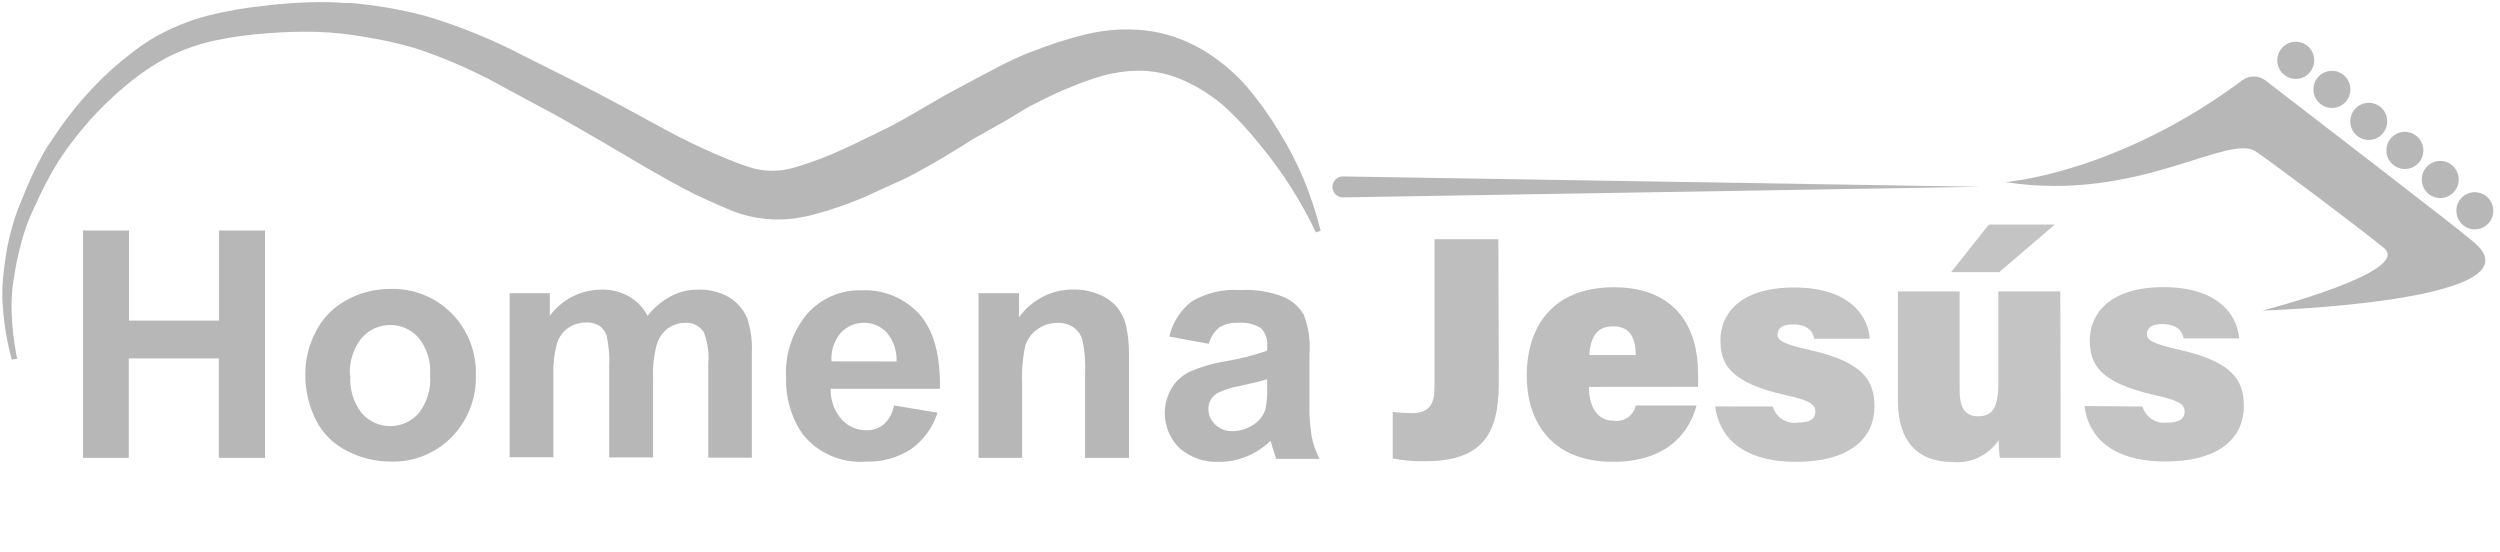
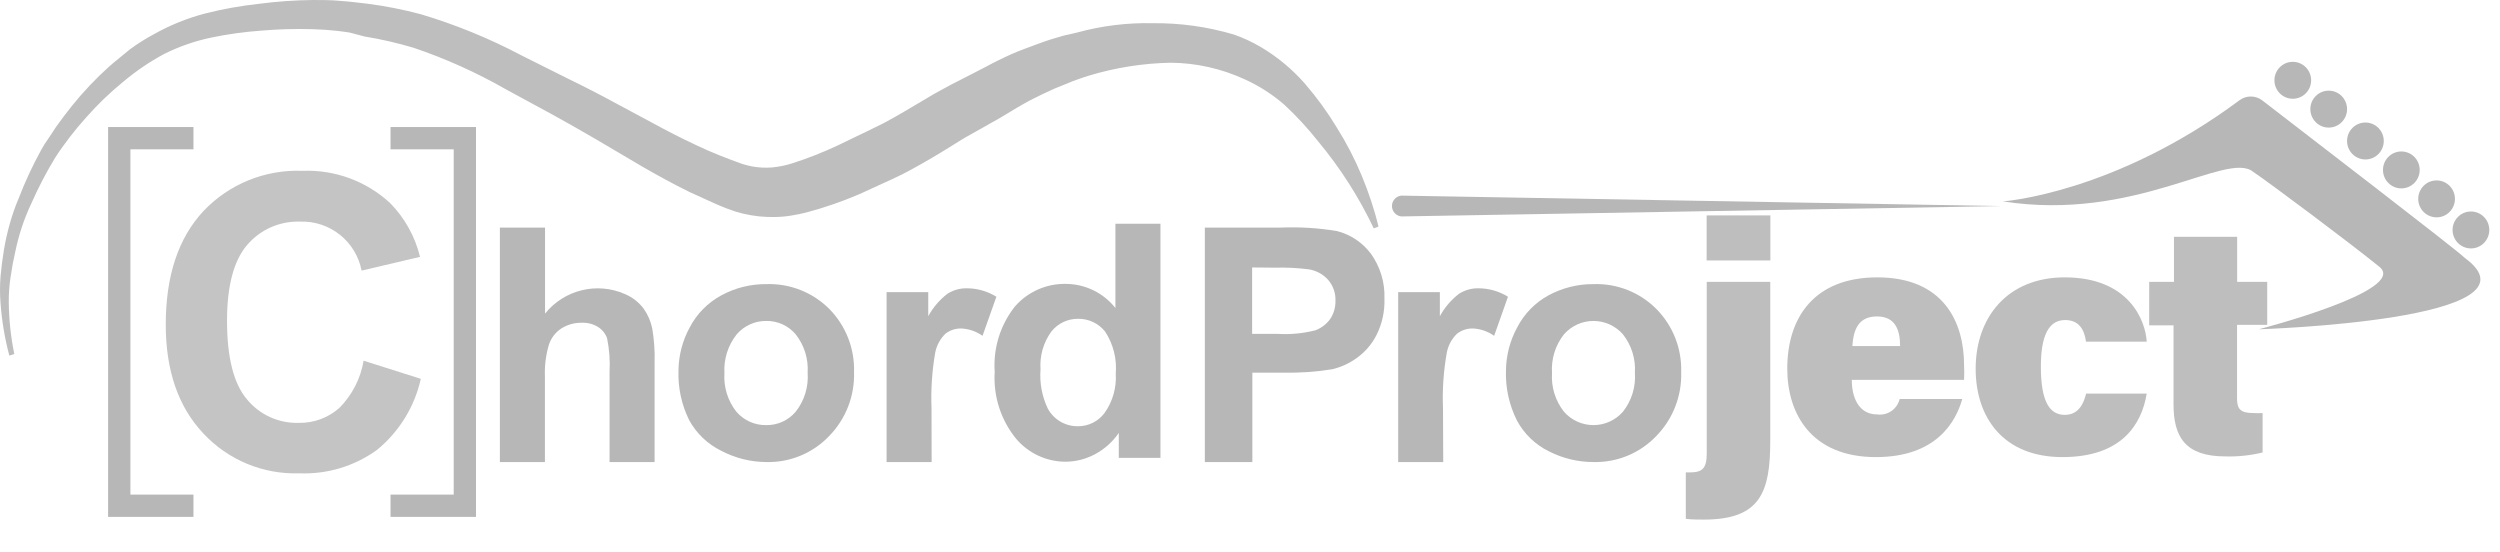
- <svg xmlns="http://www.w3.org/2000/svg" xmlns:xlink="http://www.w3.org/1999/xlink" style="height: 2.75rem" viewBox="0 0 222 49">
+ <svg xmlns="http://www.w3.org/2000/svg" style="height: 2.75rem" viewBox="0 0 222 49">
  <defs>
-     <style>.cls-hj-1{fill:#b7b7b7;}.cls-hj-2{fill:#bebebe;}.cls-hj-3{fill:#c4c4c4;}</style>
-     <linearGradient id="gradient" x1="33.44" y1="41.99" x2="199.07" y2="41.53" gradientUnits="userSpaceOnUse">
-       <stop offset="0.35" stop-color="#808082" />
-       <stop offset="0.37" stop-color="#78797d" />
-       <stop offset="0.45" stop-color="#5f626c" />
-       <stop offset="0.52" stop-color="#505562" />
-       <stop offset="0.59" stop-color="#4b505f" />
-       <stop offset="0.69" stop-color="#30374e" />
-       <stop offset="0.73" stop-color="#222b45" />
-     </linearGradient>
-     <linearGradient id="gradient-dark" x1="32.44" y1="42.99" x2="198.07" y2="42.53" gradientUnits="userSpaceOnUse">
-       <stop offset="0" stop-color="#bcbcbc" />
-       <stop offset="0.37" stop-color="#989899" />
-       <stop offset="0.41" stop-color="#b3b3b4" />
-       <stop offset="0.47" stop-color="#d4d4d5" />
-       <stop offset="0.53" stop-color="#ececec" />
-       <stop offset="0.58" stop-color="#fafafa" />
-       <stop offset="0.62" stop-color="#fff" />
-       <stop offset="0.79" stop-color="#fff" />
-     </linearGradient>
-     <linearGradient id="gradient-2" x1="32.45" y1="45.83" x2="198.08" y2="45.37" xlink:href="#gradient" />
-     <linearGradient id="gradient-3" x1="32.45" y1="45.74" x2="198.08" y2="45.27" xlink:href="#gradient" />
-     <linearGradient id="gradient-4" x1="32.45" y1="45.95" x2="198.08" y2="45.48" xlink:href="#gradient" />
-     <linearGradient id="gradient-5" x1="32.45" y1="45.84" x2="198.08" y2="45.38" xlink:href="#gradient" />
-     <linearGradient id="gradient-6" x1="32.45" y1="46.04" x2="198.08" y2="45.58" xlink:href="#gradient" />
-     <linearGradient id="gradient-7" x1="32.45" y1="43.84" x2="198.08" y2="43.38" xlink:href="#gradient" />
-     <linearGradient id="gradient-8" x1="32.45" y1="46.05" x2="198.08" y2="45.59" xlink:href="#gradient" />
-     <linearGradient id="gradient-9" x1="32.45" y1="46.1" x2="198.08" y2="45.64" xlink:href="#gradient" />
-     <linearGradient id="gradient-10" x1="32.45" y1="43.34" x2="198.08" y2="42.87" xlink:href="#gradient" />
-     <linearGradient id="gradient-11" x1="32.45" y1="46.19" x2="198.08" y2="45.73" xlink:href="#gradient" />
-     <linearGradient id="gradient-dark-2" x1="32.45" y1="45.83" x2="198.08" y2="45.37" xlink:href="#gradient-dark" />
-     <linearGradient id="gradient-dark-3" x1="32.45" y1="45.74" x2="198.08" y2="45.27" xlink:href="#gradient-dark" />
-     <linearGradient id="gradient-dark-4" x1="32.45" y1="45.95" x2="198.08" y2="45.48" xlink:href="#gradient-dark" />
-     <linearGradient id="gradient-dark-5" x1="32.45" y1="45.84" x2="198.08" y2="45.38" xlink:href="#gradient-dark" />
-     <linearGradient id="gradient-dark-6" x1="32.45" y1="46.04" x2="198.08" y2="45.58" xlink:href="#gradient-dark" />
-     <linearGradient id="gradient-dark-7" x1="32.45" y1="43.84" x2="198.08" y2="43.38" xlink:href="#gradient-dark" />
-     <linearGradient id="gradient-dark-8" x1="32.45" y1="46.05" x2="198.08" y2="45.59" xlink:href="#gradient-dark" />
-     <linearGradient id="gradient-dark-9" x1="32.45" y1="46.1" x2="198.08" y2="45.64" xlink:href="#gradient-dark" />
-     <linearGradient id="gradient-dark-10" x1="32.45" y1="43.34" x2="198.08" y2="42.87" xlink:href="#gradient-dark" />
-     <linearGradient id="gradient-dark-11" x1="32.45" y1="46.19" x2="198.08" y2="45.73" xlink:href="#gradient-dark" />
+     <style>.cls-1{fill:#b7b7b7;}.cls-2{fill:#bebebe;}.cls-3{fill:#c4c4c4;}</style>
  </defs>
-   <path class="cls-hj-1" d="M 1.044 31.938 C 0.63 30.407 0.365 28.84 0.254 27.258 C 0.189 26.459 0.189 25.657 0.254 24.858 C 0.324 24.068 0.424 23.288 0.554 22.498 C 0.684 21.709 0.858 20.928 1.074 20.158 C 1.292 19.385 1.559 18.627 1.874 17.888 C 2.444 16.405 3.112 14.962 3.874 13.568 C 4.074 13.218 4.294 12.868 4.514 12.568 C 4.734 12.268 4.954 11.908 5.184 11.568 C 5.644 10.901 6.124 10.261 6.624 9.648 C 7.635 8.398 8.742 7.228 9.934 6.148 C 10.544 5.618 11.164 5.098 11.804 4.608 C 12.459 4.104 13.148 3.643 13.864 3.228 C 15.311 2.427 16.853 1.809 18.454 1.388 C 20.051 0.988 21.675 0.701 23.314 0.528 C 24.913 0.329 26.522 0.216 28.134 0.188 C 28.954 0.188 29.764 0.188 30.584 0.268 L 31.204 0.268 L 31.804 0.328 L 33.004 0.468 C 34.619 0.683 36.219 1 37.794 1.418 C 40.887 2.341 43.881 3.567 46.734 5.078 L 50.934 7.178 C 52.354 7.888 53.744 8.628 55.134 9.368 L 59.254 11.608 C 60.587 12.321 61.957 12.988 63.364 13.608 C 64.054 13.908 64.754 14.188 65.444 14.458 L 65.974 14.648 L 66.474 14.818 C 67.322 15.107 68.221 15.216 69.114 15.138 C 69.414 15.138 69.704 15.068 70.004 15.008 C 70.318 14.942 70.628 14.859 70.934 14.758 C 72.323 14.332 73.679 13.808 74.994 13.188 C 75.684 12.878 76.374 12.548 77.084 12.188 L 77.614 11.938 L 78.094 11.698 L 79.094 11.208 C 80.404 10.528 81.694 9.728 83.094 8.938 L 83.614 8.628 L 84.164 8.328 L 85.234 7.748 L 87.254 6.668 L 88.254 6.148 L 88.794 5.858 L 89.354 5.578 C 90.104 5.208 90.874 4.858 91.644 4.578 C 92.414 4.298 93.204 3.988 93.984 3.738 L 95.174 3.378 L 95.764 3.218 L 96.394 3.058 C 98.126 2.632 99.919 2.51 101.694 2.698 C 102.596 2.803 103.484 3.004 104.344 3.298 C 105.184 3.59 105.994 3.962 106.764 4.408 C 108.239 5.286 109.569 6.389 110.704 7.678 C 111.767 8.931 112.727 10.269 113.574 11.678 C 114.426 13.042 115.165 14.473 115.784 15.958 C 116.094 16.698 116.364 17.448 116.614 18.208 C 116.864 18.968 117.084 19.718 117.274 20.488 L 116.854 20.638 C 115.531 17.857 113.868 15.25 111.904 12.878 C 110.962 11.683 109.929 10.563 108.814 9.528 C 107.749 8.583 106.549 7.801 105.254 7.208 C 104.043 6.639 102.73 6.323 101.394 6.278 C 100.036 6.26 98.684 6.466 97.394 6.888 L 96.894 7.048 L 96.374 7.228 C 96.024 7.348 95.674 7.478 95.374 7.618 C 94.684 7.878 94.014 8.168 93.374 8.478 C 92.734 8.788 92.054 9.118 91.374 9.478 L 90.904 9.748 L 90.424 10.038 L 89.424 10.648 L 87.424 11.778 L 86.424 12.338 L 85.954 12.628 L 85.484 12.928 C 84.154 13.748 82.784 14.588 81.314 15.368 C 80.954 15.568 80.584 15.758 80.194 15.938 L 79.624 16.198 L 79.084 16.438 C 78.374 16.768 77.644 17.088 76.904 17.438 C 75.367 18.104 73.783 18.652 72.164 19.078 C 71.774 19.178 71.274 19.288 70.804 19.358 C 70.331 19.437 69.853 19.48 69.374 19.488 C 68.401 19.514 67.43 19.413 66.484 19.188 C 66.015 19.075 65.554 18.932 65.104 18.758 L 64.504 18.508 L 63.944 18.268 C 63.194 17.948 62.464 17.598 61.734 17.268 C 60.254 16.528 58.814 15.708 57.434 14.918 L 53.374 12.528 C 52.034 11.748 50.684 10.978 49.374 10.238 L 45.254 8.028 C 42.628 6.524 39.862 5.282 36.994 4.318 C 35.558 3.888 34.094 3.554 32.614 3.318 C 32.244 3.248 31.874 3.188 31.494 3.138 L 30.934 3.058 L 30.374 2.988 C 29.644 2.908 28.894 2.858 28.144 2.828 C 26.629 2.79 25.113 2.837 23.604 2.968 C 22.098 3.07 20.601 3.277 19.124 3.588 C 17.681 3.895 16.284 4.382 14.964 5.038 C 13.644 5.738 12.401 6.572 11.254 7.528 C 10.083 8.495 8.987 9.548 7.974 10.678 C 7.474 11.248 6.974 11.838 6.524 12.448 C 6.284 12.748 6.054 13.058 5.834 13.368 C 5.614 13.678 5.404 13.988 5.194 14.308 C 4.393 15.615 3.681 16.975 3.064 18.378 C 2.731 19.062 2.444 19.767 2.204 20.488 C 1.964 21.208 1.774 21.948 1.604 22.698 C 1.434 23.448 1.304 24.218 1.184 24.978 C 1.075 25.733 1.021 26.495 1.024 27.258 C 1.047 28.804 1.214 30.344 1.524 31.858 Z" />
-   <path class="cls-hj-1" d="M 175.834 16.588 L 119.254 17.528 C 118.538 17.528 118.09 16.753 118.448 16.133 C 118.614 15.845 118.921 15.668 119.254 15.668 Z" />
-   <path class="cls-hj-1" d="M 199.104 7.138 C 199.712 6.675 200.555 6.675 201.164 7.138 C 204.564 9.768 218.734 20.638 219.304 21.208 C 226.914 26.788 200.914 27.578 200.914 27.578 C 200.914 27.578 214.314 24.128 211.684 22.008 C 209.054 19.888 201.964 14.578 200.394 13.508 C 198.024 11.658 189.884 18.028 178.074 16.168 C 178.074 16.178 187.964 15.428 199.104 7.138 Z" />
-   <ellipse class="cls-hj-1" cx="203.864" cy="5.358" rx="1.64" ry="1.65" />
-   <ellipse class="cls-hj-1" cx="207.074" cy="7.938" rx="1.64" ry="1.65" />
-   <ellipse class="cls-hj-1" cx="210.344" cy="10.778" rx="1.64" ry="1.65" />
-   <ellipse class="cls-hj-1" cx="213.554" cy="13.358" rx="1.64" ry="1.65" />
-   <ellipse class="cls-hj-1" cx="216.694" cy="15.938" rx="1.64" ry="1.65" />
-   <ellipse class="cls-hj-1" cx="219.764" cy="18.718" rx="1.64" ry="1.65" />
-   <path class="cls-hj-1" d="M 7.374 40.658 L 7.374 20.468 L 11.454 20.468 L 11.454 28.468 L 19.454 28.468 L 19.454 20.468 L 23.534 20.468 L 23.534 40.658 L 19.434 40.658 L 19.434 31.828 L 11.434 31.828 L 11.434 40.658 Z" />
-   <path class="cls-hj-1" d="M 27.114 33.138 C 27.122 31.836 27.448 30.556 28.064 29.408 C 28.662 28.241 29.6 27.282 30.754 26.658 C 31.943 25.996 33.283 25.652 34.644 25.658 C 36.677 25.588 38.648 26.367 40.084 27.808 C 41.534 29.264 42.319 31.254 42.254 33.308 C 42.318 35.356 41.546 37.342 40.114 38.808 C 38.698 40.253 36.745 41.043 34.724 40.988 C 33.39 40.991 32.074 40.68 30.884 40.078 C 29.702 39.507 28.732 38.576 28.114 37.418 C 27.429 36.097 27.085 34.626 27.114 33.138 Z M 31.114 33.348 C 31.022 34.544 31.378 35.731 32.114 36.678 C 33.453 38.225 35.854 38.225 37.194 36.678 C 37.932 35.721 38.288 34.523 38.194 33.318 C 38.282 32.132 37.926 30.955 37.194 30.018 C 35.854 28.471 33.453 28.471 32.114 30.018 C 31.364 30.96 30.993 32.147 31.074 33.348 Z" />
-   <path class="cls-hj-1" d="M 45.254 26.038 L 48.824 26.038 L 48.824 28.038 C 49.892 26.593 51.577 25.734 53.374 25.718 C 54.224 25.695 55.065 25.895 55.814 26.298 C 56.53 26.707 57.116 27.31 57.504 28.038 C 58.072 27.324 58.78 26.732 59.584 26.298 C 60.321 25.912 61.141 25.713 61.974 25.718 C 62.922 25.684 63.863 25.909 64.694 26.368 C 65.444 26.809 66.031 27.483 66.364 28.288 C 66.675 29.256 66.81 30.272 66.764 31.288 L 66.764 40.638 L 62.894 40.638 L 62.894 32.298 C 62.98 31.343 62.843 30.381 62.494 29.488 C 62.131 28.938 61.501 28.624 60.844 28.668 C 60.295 28.668 59.76 28.839 59.314 29.158 C 58.828 29.521 58.476 30.034 58.314 30.618 C 58.057 31.596 57.949 32.608 57.994 33.618 L 57.994 40.618 L 54.094 40.618 L 54.094 32.618 C 54.14 31.693 54.07 30.766 53.884 29.858 C 53.78 29.488 53.554 29.164 53.244 28.938 C 52.894 28.72 52.485 28.615 52.074 28.638 C 51.497 28.631 50.933 28.798 50.454 29.118 C 49.977 29.459 49.625 29.948 49.454 30.508 C 49.203 31.487 49.098 32.498 49.144 33.508 L 49.144 40.608 L 45.254 40.608 Z" />
-   <path class="cls-hj-1" d="M 79.394 36.008 L 83.254 36.648 C 82.839 37.95 82.015 39.083 80.904 39.878 C 79.716 40.651 78.319 41.038 76.904 40.988 C 74.728 41.162 72.608 40.24 71.254 38.528 C 70.253 37.057 69.745 35.306 69.804 33.528 C 69.685 31.458 70.365 29.422 71.704 27.838 C 72.928 26.48 74.686 25.727 76.514 25.778 C 78.466 25.687 80.356 26.476 81.664 27.928 C 82.924 29.368 83.524 31.568 83.464 34.528 L 73.764 34.528 C 73.731 35.508 74.066 36.464 74.704 37.208 C 75.264 37.853 76.08 38.218 76.934 38.208 C 77.483 38.224 78.021 38.047 78.454 37.708 C 78.947 37.261 79.277 36.663 79.394 36.008 Z M 79.614 32.098 C 79.655 31.163 79.344 30.246 78.744 29.528 C 77.622 28.351 75.736 28.374 74.644 29.578 C 74.062 30.28 73.772 31.179 73.834 32.088 Z" />
-   <path class="cls-hj-1" d="M 100.254 40.658 L 96.354 40.658 L 96.354 33.198 C 96.41 32.168 96.326 31.135 96.104 30.128 C 95.959 29.692 95.679 29.313 95.304 29.048 C 94.902 28.789 94.432 28.656 93.954 28.668 C 93.311 28.658 92.681 28.85 92.154 29.218 C 91.632 29.566 91.244 30.081 91.054 30.678 C 90.811 31.781 90.714 32.91 90.764 34.038 L 90.764 40.658 L 86.894 40.658 L 86.894 26.038 L 90.484 26.038 L 90.484 28.188 C 91.587 26.622 93.388 25.696 95.304 25.708 C 96.107 25.695 96.905 25.852 97.644 26.168 C 98.271 26.419 98.825 26.825 99.254 27.348 C 99.618 27.828 99.874 28.38 100.004 28.968 C 100.182 29.809 100.266 30.668 100.254 31.528 Z" />
-   <path class="cls-hj-1" d="M 107.344 30.528 L 103.834 29.888 C 104.118 28.645 104.825 27.539 105.834 26.758 C 107.133 25.999 108.632 25.65 110.134 25.758 C 111.446 25.685 112.758 25.893 113.984 26.368 C 114.728 26.685 115.351 27.232 115.764 27.928 C 116.195 29.028 116.373 30.21 116.284 31.388 L 116.284 35.898 C 116.257 36.852 116.32 37.806 116.474 38.748 C 116.615 39.442 116.847 40.114 117.164 40.748 L 113.334 40.748 C 113.234 40.488 113.114 40.108 112.964 39.608 C 112.904 39.378 112.854 39.228 112.824 39.148 C 112.21 39.738 111.491 40.206 110.704 40.528 C 109.941 40.851 109.121 41.014 108.294 41.008 C 106.993 41.081 105.716 40.643 104.734 39.788 C 103.312 38.387 103.024 36.2 104.034 34.478 C 104.422 33.828 104.997 33.309 105.684 32.988 C 106.671 32.567 107.705 32.265 108.764 32.088 C 110.043 31.885 111.301 31.568 112.524 31.138 L 112.524 30.728 C 112.583 30.143 112.382 29.562 111.974 29.138 C 111.35 28.76 110.62 28.595 109.894 28.668 C 109.329 28.635 108.767 28.774 108.284 29.068 C 107.825 29.444 107.496 29.955 107.344 30.528 Z M 112.524 33.668 C 112.034 33.828 111.244 34.028 110.174 34.258 C 109.44 34.37 108.728 34.596 108.064 34.928 C 107.592 35.224 107.305 35.741 107.304 36.298 C 107.298 36.83 107.52 37.34 107.914 37.698 C 108.324 38.098 108.881 38.311 109.454 38.288 C 110.175 38.278 110.875 38.04 111.454 37.608 C 111.893 37.294 112.216 36.845 112.374 36.328 C 112.5 35.707 112.551 35.072 112.524 34.438 Z" />
-   <path class="cls-hj-2" d="M 133.094 34.018 C 133.094 38.708 131.494 40.958 126.504 40.958 C 125.554 40.978 124.605 40.894 123.674 40.708 L 123.674 36.588 C 124.241 36.651 124.812 36.685 125.384 36.688 C 127.084 36.688 127.384 35.688 127.384 34.328 L 127.384 21.238 L 133.054 21.238 Z" />
-   <path class="cls-hj-2" d="M 141.094 34.358 C 141.094 35.848 141.664 37.358 143.284 37.358 C 144.195 37.506 145.063 36.912 145.254 36.008 L 150.654 36.008 C 150.114 38.008 148.444 41.008 143.214 41.008 C 137.624 41.008 135.574 37.248 135.574 33.388 C 135.574 28.928 137.934 25.508 143.314 25.508 C 149.044 25.508 150.784 29.388 150.784 33.078 C 150.805 33.501 150.805 33.925 150.784 34.348 Z M 145.254 31.528 C 145.254 30.148 144.834 28.978 143.254 28.978 C 141.674 28.978 141.254 30.058 141.124 31.528 Z" />
-   <path class="cls-hj-3" d="M 157.424 36.098 C 157.699 37.065 158.649 37.677 159.644 37.528 C 160.734 37.528 161.204 37.198 161.204 36.528 C 161.204 35.858 160.554 35.528 158.604 35.098 C 153.514 33.958 152.774 32.278 152.774 30.188 C 152.774 28.098 154.254 25.528 159.334 25.528 C 164.154 25.528 165.894 27.998 166.034 30.078 L 161.104 30.078 C 160.994 29.558 160.674 28.808 159.184 28.808 C 158.184 28.808 157.844 29.218 157.844 29.718 C 157.844 30.218 158.324 30.548 160.734 31.088 C 165.444 32.148 166.454 33.788 166.454 36.088 C 166.454 38.718 164.534 41.008 159.454 41.008 C 154.634 41.008 152.614 38.698 152.314 36.088 Z" />
-   <path class="cls-hj-3" d="M 182.984 35.938 C 182.984 37.248 182.984 39.248 182.984 40.658 L 177.584 40.658 C 177.524 40.308 177.494 39.488 177.474 39.098 C 176.568 40.443 174.998 41.184 173.384 41.028 C 170.214 41.028 168.534 39.098 168.534 35.598 L 168.534 25.878 L 174.014 25.878 L 174.014 34.678 C 174.014 36.028 174.394 36.968 175.644 36.968 C 176.894 36.968 177.454 36.238 177.454 34.048 L 177.454 25.878 L 182.954 25.878 Z M 182.474 19.938 L 177.524 24.168 L 173.254 24.168 L 176.614 19.938 Z" />
-   <path class="cls-hj-3" d="M 190.254 36.098 C 190.528 37.052 191.46 37.661 192.444 37.528 C 193.524 37.528 193.994 37.198 193.994 36.528 C 193.994 35.858 193.344 35.528 191.404 35.098 C 186.304 33.958 185.574 32.278 185.574 30.188 C 185.574 28.098 187.074 25.498 192.134 25.498 C 196.954 25.498 198.684 27.968 198.834 30.048 L 193.904 30.048 C 193.794 29.528 193.464 28.778 191.984 28.778 C 190.984 28.778 190.644 29.188 190.644 29.688 C 190.644 30.188 191.124 30.518 193.524 31.058 C 198.234 32.118 199.254 33.758 199.254 36.058 C 199.254 38.688 197.334 40.978 192.254 40.978 C 187.424 40.978 185.404 38.668 185.104 36.058 Z" />
+   <path class="cls-1" d="m48.399,20.21l0,7.64a6,6 0 0 1 7.09,-1.74a4.08,4.08 0 0 1 1.67,1.3a4.69,4.69 0 0 1 0.76,1.76a15.37,15.37 0 0 1 0.21,3l0,8.86l-4,0l0,-8a11.87,11.87 0 0 0 -0.22,-3a2,2 0 0 0 -0.81,-1a2.56,2.56 0 0 0 -1.43,-0.37a3.32,3.32 0 0 0 -1.78,0.48a2.75,2.75 0 0 0 -1.14,1.45a8.74,8.74 0 0 0 -0.36,2.87l0,7.57l-4,0l0,-20.82l4.01,0z" />
+   <path class="cls-1" d="m60.249,32.91a8.17,8.17 0 0 1 1,-3.84a6.8,6.8 0 0 1 2.8,-2.84a8.22,8.22 0 0 1 4,-1a7.54,7.54 0 0 1 5.61,2.22a7.67,7.67 0 0 1 2.18,5.6a7.77,7.77 0 0 1 -2.21,5.67a7.45,7.45 0 0 1 -5.58,2.31a8.67,8.67 0 0 1 -4,-1a6.48,6.48 0 0 1 -2.86,-2.74a9.21,9.21 0 0 1 -0.94,-4.38zm4.08,0.22a5,5 0 0 0 1.06,3.43a3.41,3.41 0 0 0 2.66,1.19a3.35,3.35 0 0 0 2.61,-1.19a5,5 0 0 0 1.06,-3.46a5,5 0 0 0 -1.06,-3.41a3.35,3.35 0 0 0 -2.61,-1.19a3.41,3.41 0 0 0 -2.63,1.19a5.06,5.06 0 0 0 -1.09,3.44z" />
+   <path class="cls-1" d="m82.729,41.03l-4,0l0,-15.09l3.7,0l0,2.14a6.34,6.34 0 0 1 1.71,-2a3.14,3.14 0 0 1 1.72,-0.48a5,5 0 0 1 2.62,0.75l-1.23,3.47a3.54,3.54 0 0 0 -1.87,-0.65a2.2,2.2 0 0 0 -1.42,0.46a3.19,3.19 0 0 0 -0.91,1.67a23.84,23.84 0 0 0 -0.33,5l0.01,4.73z" />
+   <path class="cls-1" d="m103.049,40.66l-3.7,0l0,-2.22a5.94,5.94 0 0 1 -2.18,1.93a5.6,5.6 0 0 1 -2.53,0.63a5.75,5.75 0 0 1 -4.45,-2.09a8.54,8.54 0 0 1 -1.86,-5.88a8.42,8.42 0 0 1 1.8,-5.82a5.86,5.86 0 0 1 4.55,-2a5.65,5.65 0 0 1 4.37,2.14l0,-7.48l4,0l0,20.79zm-10.65,-7.86a6.83,6.83 0 0 0 0.65,3.49a3,3 0 0 0 2.69,1.56a2.92,2.92 0 0 0 2.34,-1.17a5.43,5.43 0 0 0 1,-3.5a5.91,5.91 0 0 0 -0.94,-3.73a3,3 0 0 0 -2.4,-1.14a3,3 0 0 0 -2.37,1.12a5.09,5.09 0 0 0 -0.97,3.37z" />
+   <path class="cls-1" d="m106.989,41.03l0,-20.82l6.74,0a24.29,24.29 0 0 1 5,0.31a5.44,5.44 0 0 1 3,2a6.44,6.44 0 0 1 1.21,4a6.7,6.7 0 0 1 -0.7,3.22a5.64,5.64 0 0 1 -1.76,2.05a6.06,6.06 0 0 1 -2.18,1a23.73,23.73 0 0 1 -4.35,0.3l-2.74,0l0,7.94l-4.22,0zm4.2,-17.28l0,5.9l2.3,0a10.87,10.87 0 0 0 3.32,-0.32a2.84,2.84 0 0 0 1.31,-1a2.8,2.8 0 0 0 0.47,-1.62a2.69,2.69 0 0 0 -0.66,-1.87a2.92,2.92 0 0 0 -1.69,-0.92a19.09,19.09 0 0 0 -3,-0.15l-2.05,-0.02z" />
+   <path class="cls-1" d="m128.159,41.03l-4,0l0,-15.09l3.7,0l0,2.14a6.34,6.34 0 0 1 1.71,-2a3.14,3.14 0 0 1 1.72,-0.48a5,5 0 0 1 2.62,0.75l-1.23,3.47a3.54,3.54 0 0 0 -1.87,-0.65a2.2,2.2 0 0 0 -1.42,0.46a3.12,3.12 0 0 0 -0.91,1.67a22.94,22.94 0 0 0 -0.34,5l0.02,4.73z" />
+   <path class="cls-1" d="m133.729,32.91a8.18,8.18 0 0 1 1,-3.84a6.78,6.78 0 0 1 2.77,-2.84a8.29,8.29 0 0 1 4,-1a7.5,7.5 0 0 1 5.6,2.22a7.64,7.64 0 0 1 2.19,5.6a7.77,7.77 0 0 1 -2.24,5.7a7.45,7.45 0 0 1 -5.53,2.28a8.67,8.67 0 0 1 -3.95,-0.94a6.43,6.43 0 0 1 -2.86,-2.74a9.21,9.21 0 0 1 -0.98,-4.44zm4.09,0.22a5,5 0 0 0 1.06,3.43a3.48,3.48 0 0 0 5.24,0a5,5 0 0 0 1.06,-3.46a5,5 0 0 0 -1.06,-3.41a3.48,3.48 0 0 0 -5.24,0a5,5 0 0 0 -1.06,3.44z" />
+   <path class="cls-2" d="m157.199,25.03l0,14.11c0,4.57 -0.87,7 -5.9,7c-0.47,0 -1.14,0 -1.6,-0.07l0,-4.12l0.35,0c1.14,0 1.51,-0.37 1.51,-1.7l0,-15.22l5.64,0zm-5.65,-1.9l0,-4l5.66,0l0,4l-5.66,0z" />
+   <path class="cls-2" d="m164.439,33.73c0,1.53 0.59,3.07 2.25,3.07a1.8,1.8 0 0 0 2,-1.37l5.56,0c-0.56,2 -2.28,5.16 -7.67,5.16c-5.75,0 -7.87,-3.87 -7.87,-7.85c0,-4.59 2.43,-8.11 8,-8.11c5.9,0 7.7,4 7.7,7.79a13.05,13.05 0 0 1 0,1.31l-9.97,0zm4.29,-3c0,-1.43 -0.43,-2.63 -2.05,-2.63s-2.09,1.12 -2.19,2.63l4.24,0z" />
+   <path class="cls-2" d="m190.629,34.95c-0.45,2.74 -2.23,5.64 -7.48,5.64s-7.71,-3.51 -7.71,-7.84c0,-4.58 2.83,-8.12 7.91,-8.12c5.74,0 7.18,3.87 7.28,5.71l-5.39,0c-0.15,-1.07 -0.62,-1.92 -1.86,-1.92c-1.43,0 -2.15,1.34 -2.15,4.13c0,3.14 0.79,4.29 2.12,4.29c1.15,0 1.65,-0.87 1.9,-1.89l5.38,0z" />
+   <path class="cls-2" d="m190.849,25.03l2.2,0l0,-4l5.61,0l0,4l2.67,0l0,3.82l-2.68,0l0,6.53c0,0.94 0.29,1.3 1.48,1.3a7.69,7.69 0 0 0 0.79,0l0,3.5a12.51,12.51 0 0 1 -3.3,0.35c-3.6,0 -4.61,-1.76 -4.61,-4.64l0,-7l-2.16,0l0,-3.86z" />
+   <path class="cls-1" d="m124.439,17.37l53.27,0.93l-53.27,0.92a0.93,0.93 0 0 1 0,-1.85z" />
+   <path class="cls-1" d="m198.869,8.9a1.68,1.68 0 0 1 2,0c3.39,2.62 17.48,13.43 18,14c7.58,5.55 -18.29,6.34 -18.29,6.34s13.33,-3.43 10.71,-5.55s-9.66,-7.39 -11.23,-8.45c-2.35,-1.85 -10.45,4.49 -22.21,2.64c0.09,0.01 9.93,-0.73 21.02,-8.98z" />
+   <ellipse class="cls-1" ry="1.64" rx="1.63" cy="7.13" cx="203.599" />
+   <ellipse class="cls-1" ry="1.64" rx="1.63" cy="9.69" cx="206.789" />
+   <ellipse class="cls-1" ry="1.64" rx="1.63" cy="12.52" cx="210.049" />
+   <ellipse class="cls-1" ry="1.64" rx="1.63" cy="15.09" cx="213.239" />
+   <ellipse class="cls-1" ry="1.64" rx="1.63" cy="17.66" cx="216.369" />
+   <ellipse class="cls-1" ry="1.64" rx="1.63" cy="20.42" cx="219.419" />
+   <path class="cls-2" d="m0.829,31.58a25.05,25.05 0 0 1 -0.78,-4.65a14.7,14.7 0 0 1 0,-2.39c0.07,-0.79 0.17,-1.56 0.3,-2.35a21,21 0 0 1 0.52,-2.32a18.26,18.26 0 0 1 0.79,-2.26a34.94,34.94 0 0 1 2,-4.3c0.19,-0.35 0.41,-0.7 0.63,-1s0.43,-0.66 0.66,-1c0.46,-0.65 0.94,-1.29 1.44,-1.91a30,30 0 0 1 3.29,-3.48c0.6,-0.53 1.22,-1 1.86,-1.54a17.35,17.35 0 0 1 2.14,-1.35a19.19,19.19 0 0 1 4.57,-1.84a34.45,34.45 0 0 1 4.74,-0.85a40.16,40.16 0 0 1 4.8,-0.34c0.81,0 1.62,0 2.44,0.08l0.61,0.05l0.59,0.06l1.2,0.14a36.07,36.07 0 0 1 4.76,0.94a49.28,49.28 0 0 1 8.9,3.64l4.18,2.09q2.12,1.03 4.18,2.15l4.1,2.2q2,1.07 4.08,2c0.69,0.3 1.38,0.58 2.08,0.84l0.52,0.19l0.49,0.18c0.29,0.09 0.58,0.16 0.87,0.22a6.94,6.94 0 0 0 1.76,0.09a8.67,8.67 0 0 0 0.89,-0.13a7.87,7.87 0 0 0 0.92,-0.24a33.38,33.38 0 0 0 4,-1.57l2.07,-1l0.53,-0.25l0.48,-0.24l1,-0.49c1.29,-0.68 2.58,-1.47 3.92,-2.26l0.52,-0.31l0.54,-0.3l1.07,-0.58l2.09,-1.07l1,-0.52l0.53,-0.28l0.56,-0.28c0.75,-0.37 1.51,-0.72 2.28,-1s1.55,-0.59 2.33,-0.84l1.18,-0.35l0.59,-0.13l0.63,-0.15a23.39,23.39 0 0 1 6.67,-0.82a24.51,24.51 0 0 1 7.2,1a13.48,13.48 0 0 1 2.4,1.11a16.14,16.14 0 0 1 3.92,3.25a28.55,28.55 0 0 1 2.86,3.94a28.61,28.61 0 0 1 2.2,4.26c0.31,0.74 0.58,1.48 0.83,2.23s0.47,1.51 0.65,2.27l-0.42,0.16a36.52,36.52 0 0 0 -4.94,-7.73a28.87,28.87 0 0 0 -3,-3.25a14.4,14.4 0 0 0 -3.55,-2.27a16,16 0 0 0 -6.53,-1.46a26.83,26.83 0 0 0 -7.25,1.14l-0.5,0.16l-0.52,0.18c-0.35,0.12 -0.69,0.25 -1,0.39c-0.69,0.26 -1.36,0.55 -2,0.86s-1.3,0.63 -1.93,1l-0.47,0.27l-0.48,0.29l-1,0.6l-2,1.13l-1,0.56l-0.47,0.28l-0.48,0.3c-1.31,0.82 -2.68,1.65 -4.14,2.43c-0.36,0.19 -0.73,0.39 -1.11,0.56l-0.57,0.27l-0.53,0.24l-2.18,1a34.35,34.35 0 0 1 -4.71,1.63c-0.39,0.1 -0.89,0.21 -1.35,0.28a9.75,9.75 0 0 1 -1.43,0.13a11.07,11.07 0 0 1 -2.87,-0.3a10.39,10.39 0 0 1 -1.37,-0.43l-0.6,-0.24l-0.56,-0.24c-0.74,-0.33 -1.48,-0.67 -2.2,-1c-1.45,-0.71 -2.85,-1.48 -4.22,-2.27l-4,-2.36q-2,-1.17 -4,-2.27l-4.09,-2.22a46.55,46.55 0 0 0 -8.22,-3.7a34.86,34.86 0 0 0 -4.35,-1l-1.32,-0.35l-0.56,-0.08l-0.55,-0.07c-0.73,-0.08 -1.48,-0.13 -2.22,-0.15a40.34,40.34 0 0 0 -4.52,0.13a34,34 0 0 0 -4.46,0.62a17.51,17.51 0 0 0 -4.14,1.44a21.34,21.34 0 0 0 -3.68,2.5a27.63,27.63 0 0 0 -3.26,3.14c-0.51,0.56 -1,1.15 -1.46,1.75c-0.23,0.3 -0.46,0.61 -0.68,0.92s-0.43,0.61 -0.63,0.93a34.57,34.57 0 0 0 -2.09,4.01a19,19 0 0 0 -0.85,2.11a19.75,19.75 0 0 0 -0.59,2.2c-0.17,0.74 -0.31,1.5 -0.42,2.26a14.19,14.19 0 0 0 -0.16,2.27a24.38,24.38 0 0 0 0.49,4.57l-0.44,0.14z" />
+   <path class="cls-3" d="m32.289,32.03l5.08,1.61a11.35,11.35 0 0 1 -3.89,6.31a11,11 0 0 1 -6.89,2.08a11.14,11.14 0 0 1 -8.54,-3.55q-3.33,-3.53 -3.33,-9.66q0,-6.48 3.34,-10.07a11.48,11.48 0 0 1 8.8,-3.58a10.82,10.82 0 0 1 7.78,2.86a10.28,10.28 0 0 1 2.66,4.78l-5.19,1.22a5.37,5.37 0 0 0 -5.47,-4.35a5.92,5.92 0 0 0 -4.69,2.07q-1.78,2.07 -1.79,6.71q0,4.92 1.77,7a5.72,5.72 0 0 0 4.6,2.09a5.28,5.28 0 0 0 3.6,-1.32a7.78,7.78 0 0 0 2.16,-4.2z" />
+   <polygon class="cls-1" points="17.179,45.9 9.599,45.9 9.599,11.28 17.179,11.28 17.179,13.26 11.579,13.26 11.579,43.92 17.179,43.92 17.179,45.9 " />
+   <polygon class="cls-1" points="42.269,45.9 34.679,45.9 34.679,43.92 40.289,43.92 40.289,13.26 34.679,13.26 34.679,11.28 42.269,11.28 42.269,45.9 " />
</svg>
